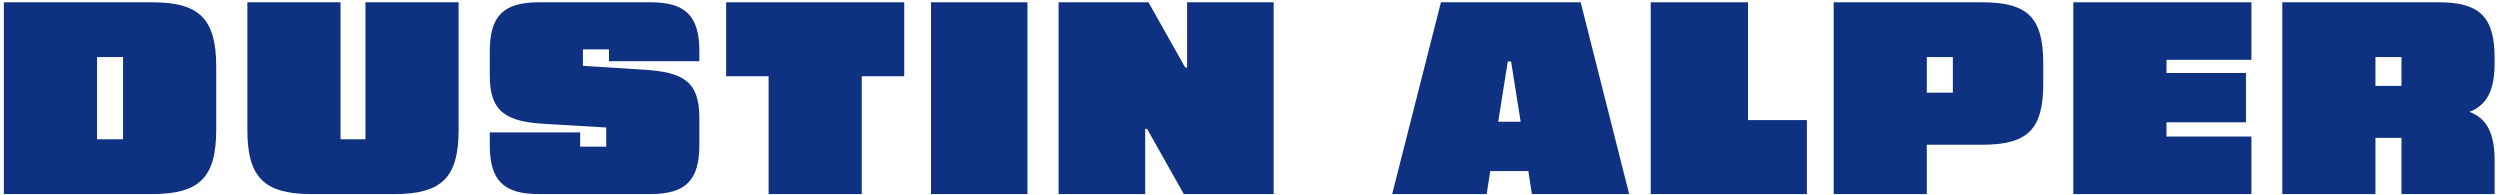
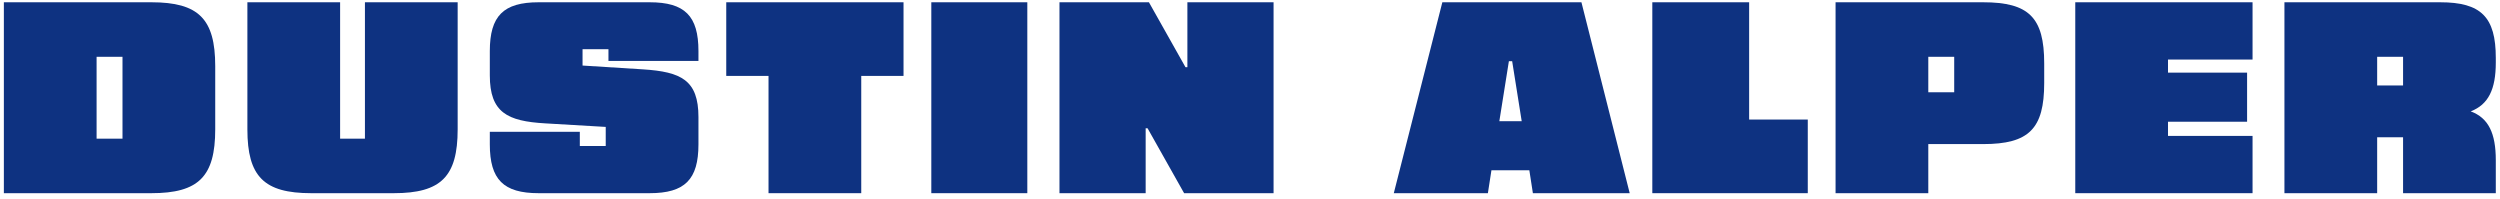
- <svg xmlns="http://www.w3.org/2000/svg" height="34" viewBox="0 0 438 34" width="438">
+ <svg xmlns="http://www.w3.org/2000/svg" height="35" viewBox="0 0 440 35" width="440">
  <g fill="#0e3281" transform="translate(.68 .4)">
    <path d="m0 33.6h25.968c8.304 0 11.232-2.928 11.232-11.232v-11.136c0-8.304-2.928-11.232-11.232-11.232h-25.968zm16.32-9.6v-14.4h4.56v14.4z" />
-     <path d="m79.668 0h-16.32v24h-4.368v-24h-16.32v22.368c0 8.304 2.928 11.232 11.232 11.232h14.544c8.304 0 11.232-2.928 11.232-11.232z" />
-     <path d="m85.128 25.008c0 6.192 2.4 8.592 8.592 8.592h19.536c6.192 0 8.592-2.4 8.592-8.592v-4.8c0-6.528-3.072-7.968-9.744-8.4l-10.656-.672v-2.88h4.56v2.064h15.84v-1.728c0-6.192-2.4-8.592-8.592-8.592h-19.536c-6.192 0-8.592 2.4-8.592 8.592v4.272c0 6.528 3.072 8.064 9.744 8.448l10.656.624v3.36h-4.56v-2.496h-15.84z" />
-     <path d="m157.74 0h-31.2v12.96h7.44v20.64h16.32v-20.64h7.44z" />
-     <path d="m162.432 0v33.6h16.896v-33.6z" />
-     <path d="m184.788 33.6h15.168v-11.424h.336l6.432 11.424h15.744v-33.6h-15.168v11.424h-.336l-6.432-11.424h-15.744z" />
-     <path d="m267.708 33.6h17.04l-8.496-33.6h-24.48l-8.544 33.6h16.56l.624-4.032h6.672zm-5.904-12.672 1.68-10.56h.576l1.68 10.56z" />
-     <path d="m305.568 20.64v-20.64h-17.04v33.6h27.36v-12.96z" />
-     <path d="m320.58 33.6h16.32v-8.64h9.648c8.064 0 10.752-2.688 10.752-10.752v-3.456c0-8.064-2.688-10.752-10.752-10.752h-25.968zm16.32-17.76v-6.24h4.56v6.24z" />
-     <path d="m393.768 10.08v-10.08h-31.2v33.6h31.2v-10.08h-14.88v-2.496h13.92v-8.64h-13.92v-2.304z" />
-     <path d="m436.38 10.608v-.816c0-7.2-2.592-9.792-9.792-9.792h-27.408v33.6h16.32v-9.84h4.56v9.84h16.32v-5.808c0-4.752-1.296-7.44-4.416-8.592 3.12-1.2 4.416-3.888 4.416-8.592zm-20.88-1.008h4.56v5.04h-4.56z" />
+     <path d="m79.868 0h-16.32v24h-4.368v-24h-16.32v22.368c0 8.304 2.928 11.232 11.232 11.232h14.544c8.304 0 11.232-2.928 11.232-11.232z" />
+     <path d="m85.528 25.008c0 6.192 2.4 8.592 8.592 8.592h19.536c6.192 0 8.592-2.4 8.592-8.592v-4.8c0-6.528-3.072-7.968-9.744-8.4l-10.656-.672v-2.88h4.56v2.064h15.84v-1.728c0-6.192-2.4-8.592-8.592-8.592h-19.536c-6.192 0-8.592 2.4-8.592 8.592v4.272c0 6.528 3.072 8.064 9.744 8.448l10.656.624v3.36h-4.56v-2.496h-15.84z" />
+     <path d="m158.34 0h-31.2v12.96h7.44v20.64h16.32v-20.64h7.44z" />
+     <path d="m163.232 0v33.6h16.896v-33.6z" />
+     <path d="m185.788 33.6h15.168v-11.424h.336l6.432 11.424h15.744v-33.6h-15.168v11.424h-.336l-6.432-11.424h-15.744z" />
+     <path d="m269.108 33.6h17.04l-8.496-33.6h-24.48l-8.544 33.6h16.56l.624-4.032h6.672zm-5.904-12.672 1.68-10.56h.576l1.68 10.56z" />
+     <path d="m307.168 20.64v-20.64h-17.04v33.6h27.36v-12.96z" />
+     <path d="m322.38 33.6h16.32v-8.64h9.648c8.064 0 10.752-2.688 10.752-10.752v-3.456c0-8.064-2.688-10.752-10.752-10.752h-25.968zm16.32-17.76v-6.24h4.56v6.24z" />
+     <path d="m395.768 10.08v-10.08h-31.2v33.6h31.2v-10.08h-14.88v-2.496h13.92v-8.64h-13.92v-2.304z" />
+     <path d="m438.58 10.608v-.816c0-7.2-2.592-9.792-9.792-9.792h-27.408v33.6h16.32v-9.84h4.56v9.84h16.32v-5.808c0-4.752-1.296-7.44-4.416-8.592 3.12-1.2 4.416-3.888 4.416-8.592zm-20.88-1.008h4.56v5.04h-4.56z" />
  </g>
</svg>
